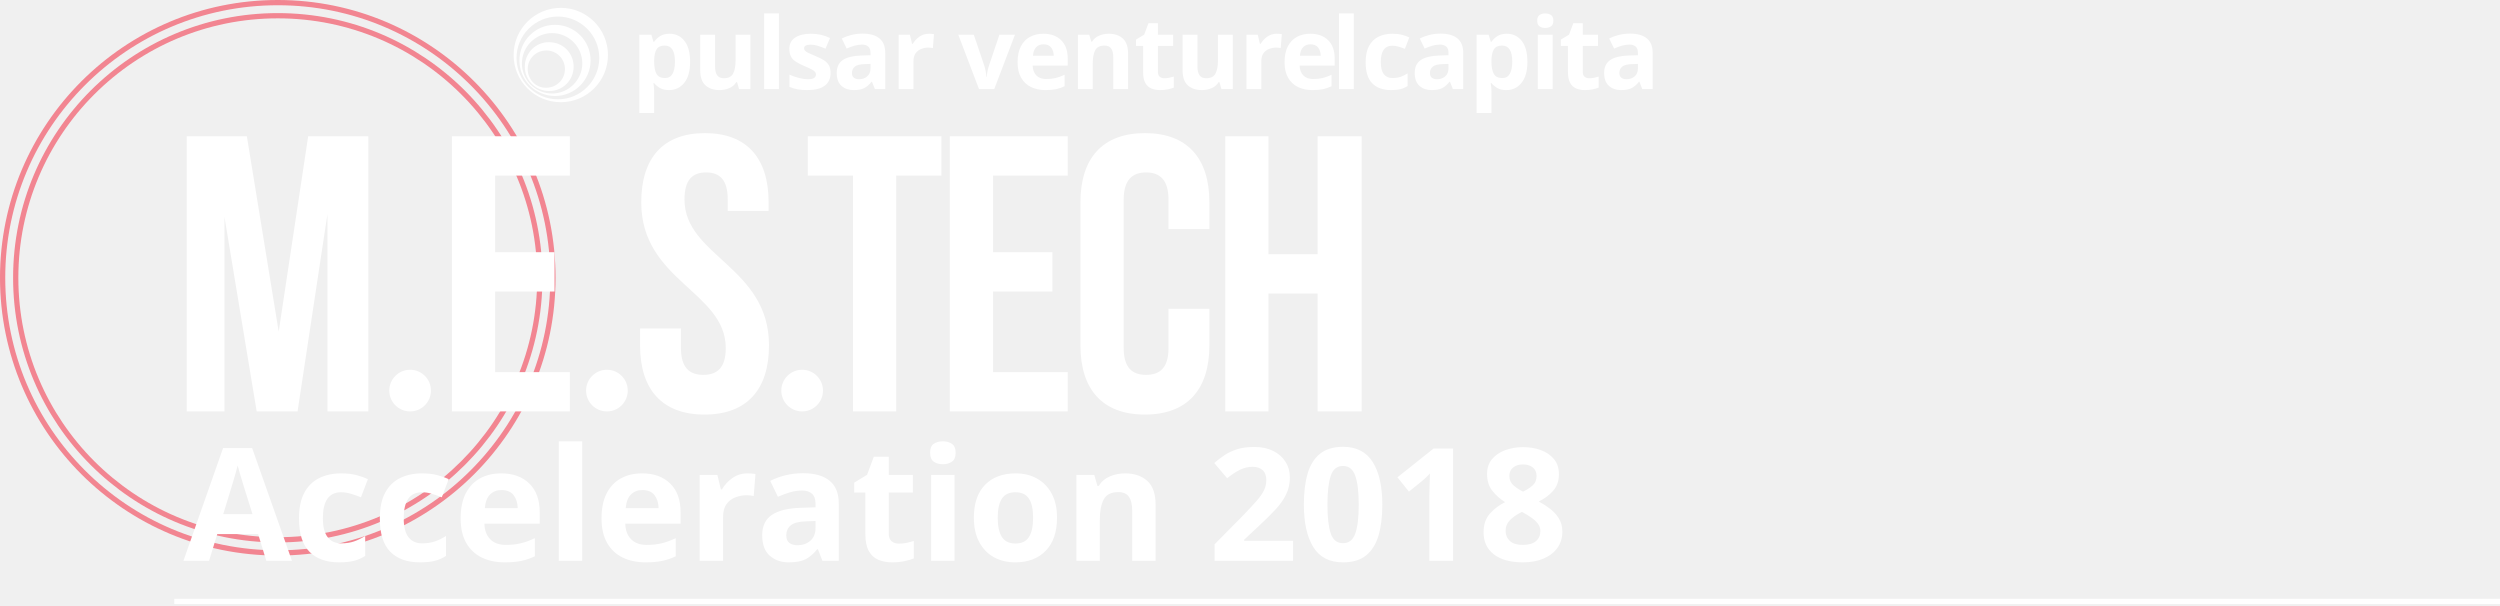
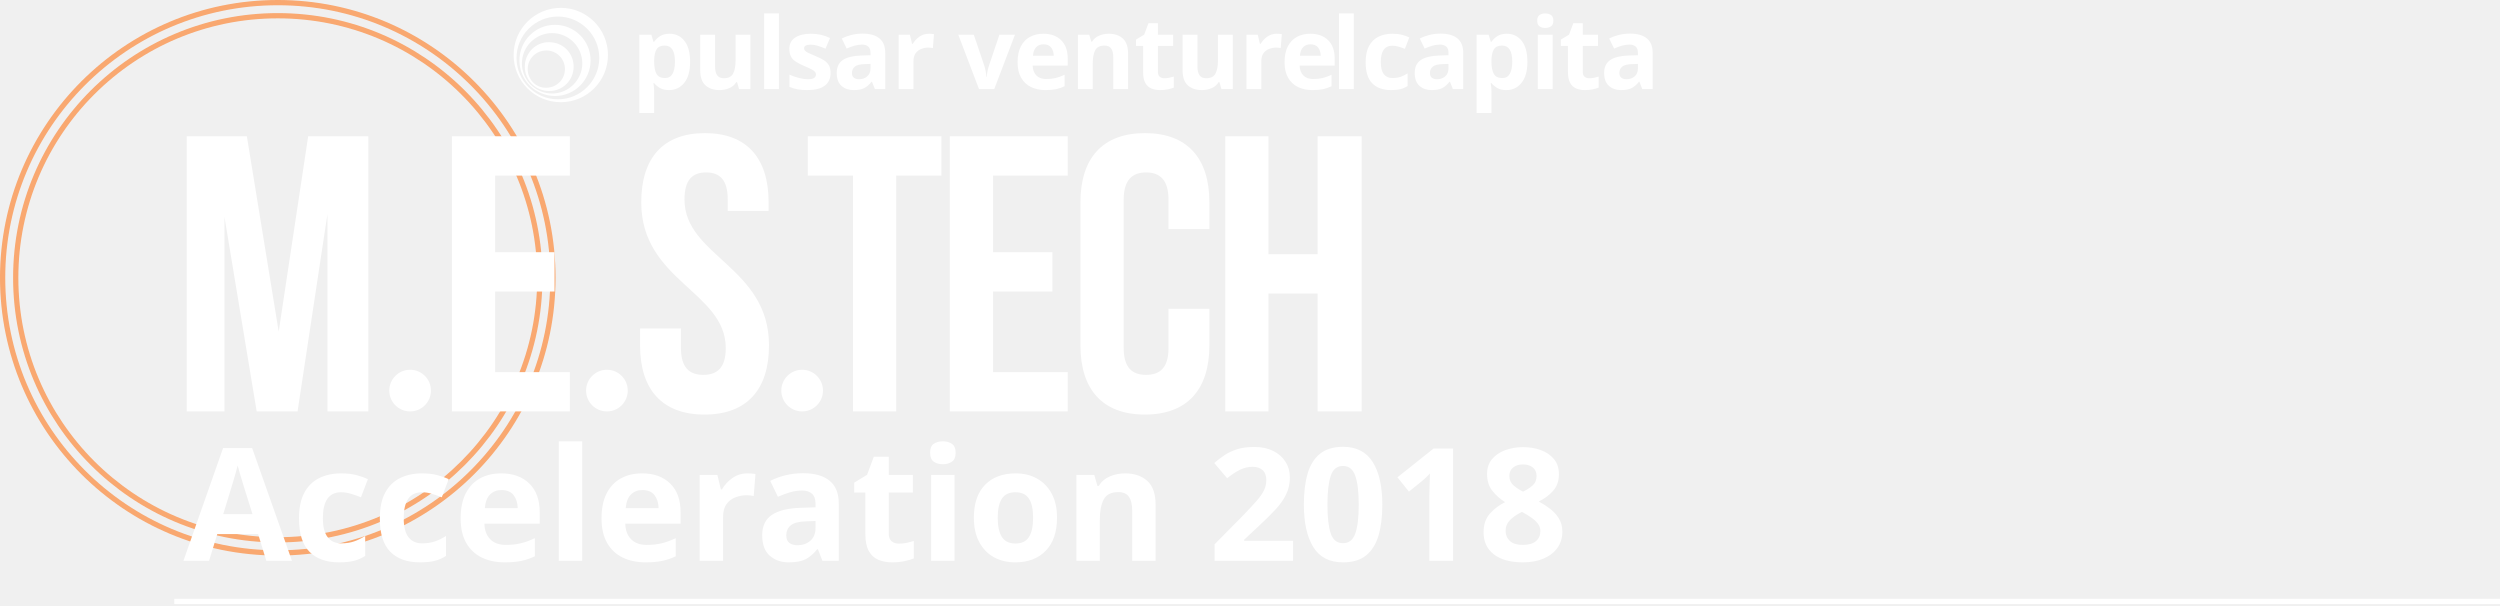
<svg xmlns="http://www.w3.org/2000/svg" width="954px" height="231px" viewBox="0 0 954 231" version="1.1">
  <defs />
  <g id="Page-1" stroke="none" stroke-width="1" fill="none" fill-rule="evenodd">
    <g id="Desktop" transform="translate(-425, -358)">
-       <g id="Group-3" opacity="0.577" transform="translate(426, 359)" stroke="#F3364A" stroke-width="2">
+       <g id="Group-3" opacity="0.577" transform="translate(426, 359)" stroke="#FF7211" stroke-width="2">
        <circle id="Combined-Shape" cx="105" cy="105" r="100" />
        <circle id="Oval-2" cx="105" cy="105" r="105" />
      </g>
      <path d="M519.2,410 L531.35,484.55 L542.6,410 L565.55,410 L565.55,515 L549.95,515 L549.95,439.7 L538.55,515 L522.95,515 L510.65,440.75 L510.65,515 L496.25,515 L496.25,410 L519.2,410 Z M581.5,499.1 L581.5,499.1 C585.891,499.1 589.45,502.659 589.45,507.05 L589.45,507.05 C589.45,511.441 585.891,515 581.5,515 L581.5,515 C577.109,515 573.55,511.441 573.55,507.05 L573.55,507.05 C573.55,502.659 577.109,499.1 581.5,499.1 Z M613.95,425 L613.95,454.25 L636.6,454.25 L636.6,469.25 L613.95,469.25 L613.95,500 L642.45,500 L642.45,515 L597.45,515 L597.45,410 L642.45,410 L642.45,425 L613.95,425 Z M656.6,499.1 L656.6,499.1 C660.991,499.1 664.55,502.659 664.55,507.05 L664.55,507.05 C664.55,511.441 660.991,515 656.6,515 L656.6,515 C652.209,515 648.65,511.441 648.65,507.05 L648.65,507.05 C648.65,502.659 652.209,499.1 656.6,499.1 Z M669.7,435.2 C669.7,418.4 677.95,408.8 694,408.8 C710.05,408.8 718.3,418.4 718.3,435.2 L718.3,438.5 L702.7,438.5 L702.7,434.15 C702.7,426.65 699.7,423.8 694.45,423.8 C689.2,423.8 686.2,426.65 686.2,434.15 C686.2,455.75 718.45,459.8 718.45,489.8 C718.45,506.6 710.05,516.2 693.85,516.2 C677.65,516.2 669.25,506.6 669.25,489.8 L669.25,483.35 L684.85,483.35 L684.85,490.85 C684.85,498.35 688.15,501.05 693.4,501.05 C698.65,501.05 701.95,498.35 701.95,490.85 C701.95,469.25 669.7,465.2 669.7,435.2 Z M731.1,499.1 L731.1,499.1 C735.491,499.1 739.05,502.659 739.05,507.05 L739.05,507.05 C739.05,511.441 735.491,515 731.1,515 L731.1,515 C726.709,515 723.15,511.441 723.15,507.05 L723.15,507.05 C723.15,502.659 726.709,499.1 731.1,499.1 Z M733.25,425 L733.25,410 L784.25,410 L784.25,425 L767,425 L767,515 L750.5,515 L750.5,425 L733.25,425 Z M803.95,425 L803.95,454.25 L826.6,454.25 L826.6,469.25 L803.95,469.25 L803.95,500 L832.45,500 L832.45,515 L787.45,515 L787.45,410 L832.45,410 L832.45,425 L803.95,425 Z M870.9,475.85 L886.5,475.85 L886.5,489.8 C886.5,506.6 878.1,516.2 861.9,516.2 C845.7,516.2 837.3,506.6 837.3,489.8 L837.3,435.2 C837.3,418.4 845.7,408.8 861.9,408.8 C878.1,408.8 886.5,418.4 886.5,435.2 L886.5,445.4 L870.9,445.4 L870.9,434.15 C870.9,426.65 867.6,423.8 862.35,423.8 C857.1,423.8 853.8,426.65 853.8,434.15 L853.8,490.85 C853.8,498.35 857.1,501.05 862.35,501.05 C867.6,501.05 870.9,498.35 870.9,490.85 L870.9,475.85 Z M909.05,470 L909.05,515 L892.55,515 L892.55,410 L909.05,410 L909.05,455 L927.8,455 L927.8,410 L944.6,410 L944.6,515 L927.8,515 L927.8,470 L909.05,470 Z" id="M.E.S.TECH" fill="#FFFFFF" />
      <text id="Acceleration-2018" font-family="BebasNeueBold, Bebas Neue" font-size="60" font-weight="bold" fill="#FFFFFF">
        <tspan x="495" y="572">Acceleration 2018</tspan>
      </text>
      <path d="M492.5,587.5 L1378,587.5" id="Line" stroke="#FFFFFF" stroke-width="2" stroke-linecap="square" />
      <g id="Group" transform="translate(621, 355)" fill="#FFFFFF">
        <path d="M5.368,29.368 C5.368,25.421 8.526,22.263 12.474,22.263 C16.421,22.263 19.579,25.421 19.579,29.368 C19.579,33.316 16.421,36.474 12.474,36.474 C8.526,36.632 5.368,33.316 5.368,29.368 M4.263,28.421 C4.263,33.632 8.368,37.737 13.579,37.737 C18.789,37.737 22.895,33.632 22.895,28.421 C22.895,23.211 18.789,19.105 13.579,19.105 C8.526,18.947 4.263,23.211 4.263,28.421 M3.158,27.158 C3.158,20.842 8.368,15.632 14.684,15.632 C21,15.632 26.211,20.842 26.211,27.158 C26.211,33.474 21,38.684 14.684,38.684 C8.368,38.684 3.158,33.632 3.158,27.158 M2.211,26.053 C2.211,33.632 8.368,39.632 15.789,39.632 C23.368,39.632 29.368,33.474 29.368,26.053 C29.368,18.474 23.211,12.474 15.789,12.474 C8.211,12.474 2.211,18.632 2.211,26.053 M1.105,25.105 C1.105,16.421 8.211,9.316 16.895,9.316 C25.579,9.316 32.684,16.421 32.684,25.105 C32.684,33.789 25.579,40.895 16.895,40.895 C8.211,40.895 1.105,33.789 1.105,25.105 M0,24 C0,33.947 8.053,42 18,42 C27.947,42 36,33.947 36,24 C36,14.053 27.947,6 18,6 C8.053,6 0,14.053 0,24" id="Shape" fill-rule="nonzero" />
        <text id="pulsar-venture-capit" font-family="BebasNeueBold, Bebas Neue" font-size="38" font-weight="bold" letter-spacing="-0.7">
          <tspan x="45" y="37">pulsar venture capita</tspan>
          <tspan x="311.994" y="37">l</tspan>
        </text>
      </g>
    </g>
  </g>
</svg>
